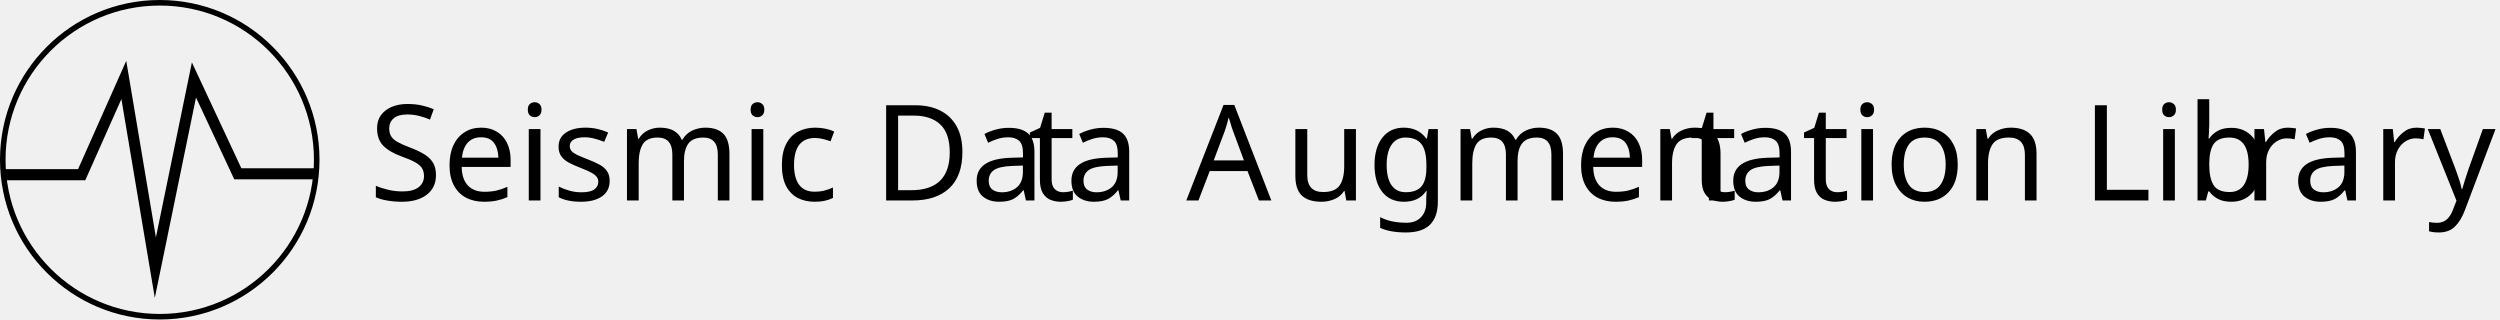
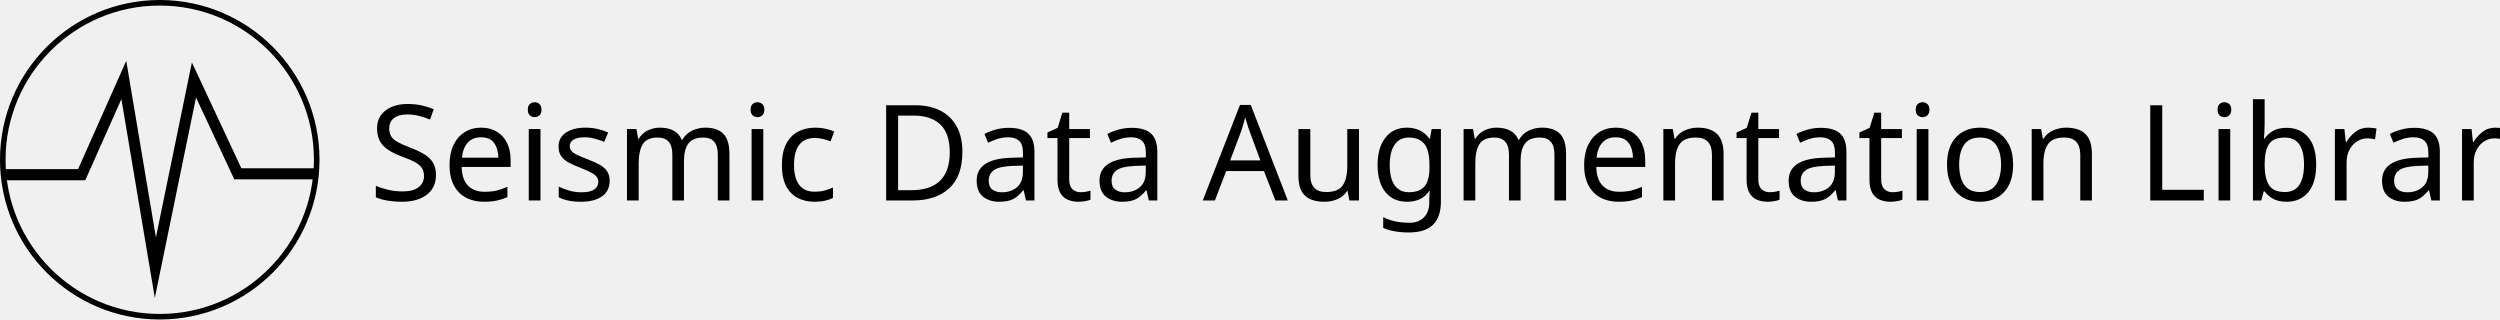
<svg xmlns="http://www.w3.org/2000/svg" id="Layer_1" data-name="Layer 1" viewBox="0 0 450.24 57.54">
  <defs>
    <style>
      .cls-1, .cls-2 {
        fill: none;
        stroke: #000;
        stroke-miterlimit: 10;
      }

      .cls-2 {
        stroke-width: 2px;
      }

      .cls-3 {
        font-size: 24px;
        font-family: Futura-Medium, Futura;
        font-weight: 500;
        fill: #000;
      }

-       .cls-4 {
-         letter-spacing: 0.01em;
-       }
- 
-       .cls-5 {
-         letter-spacing: 0em;
-       }
- 
-       .cls-6 {
-         letter-spacing: -0.01em;
-       }
- 
-       .cls-7 {
-         letter-spacing: 0.04em;
-       }
@media (prefers-color-scheme: dark) {
.cls-1, .cls-2 {
stroke: #fff;
}

- .cls-3, .cls-4, .cls-5, .cls-6, .cls-7 {
+ .cls-3 {
fill: #fff;
}
}
    </style>
  </defs>
  <circle class="cls-1" cx="28.77" cy="28.77" r="28.27" />
  <polyline class="cls-2" points="0.5 31.46 14.71 31.46 22.3 14.4 27.98 48.2 34.93 14.4 42.83 31.3 57.05 31.3" />
-   <text class="cls-3" transform="translate(66.47 36.1)">Seismic Da<tspan class="cls-4" x="118.61" y="0">t</tspan>
-     <tspan x="125.38" y="0">a </tspan>
-     <tspan class="cls-5" x="147.18" y="0">A</tspan>
-     <tspan x="164.93" y="0">ugmen</tspan>
-     <tspan class="cls-4" x="237.8" y="0">t</tspan>
-     <tspan x="244.57" y="0">ation Lib</tspan>
-     <tspan class="cls-6" x="337.5" y="0">r</tspan>
-     <tspan x="346.31" y="0">a</tspan>
-     <tspan class="cls-7" x="360.7" y="0">r</tspan>
-     <tspan x="370.73" y="0">y</tspan>
-   </text>
+   <text class="cls-3" transform="translate(66.47 36.1)">Seismic Data Augmentation Library</text>
</svg>
